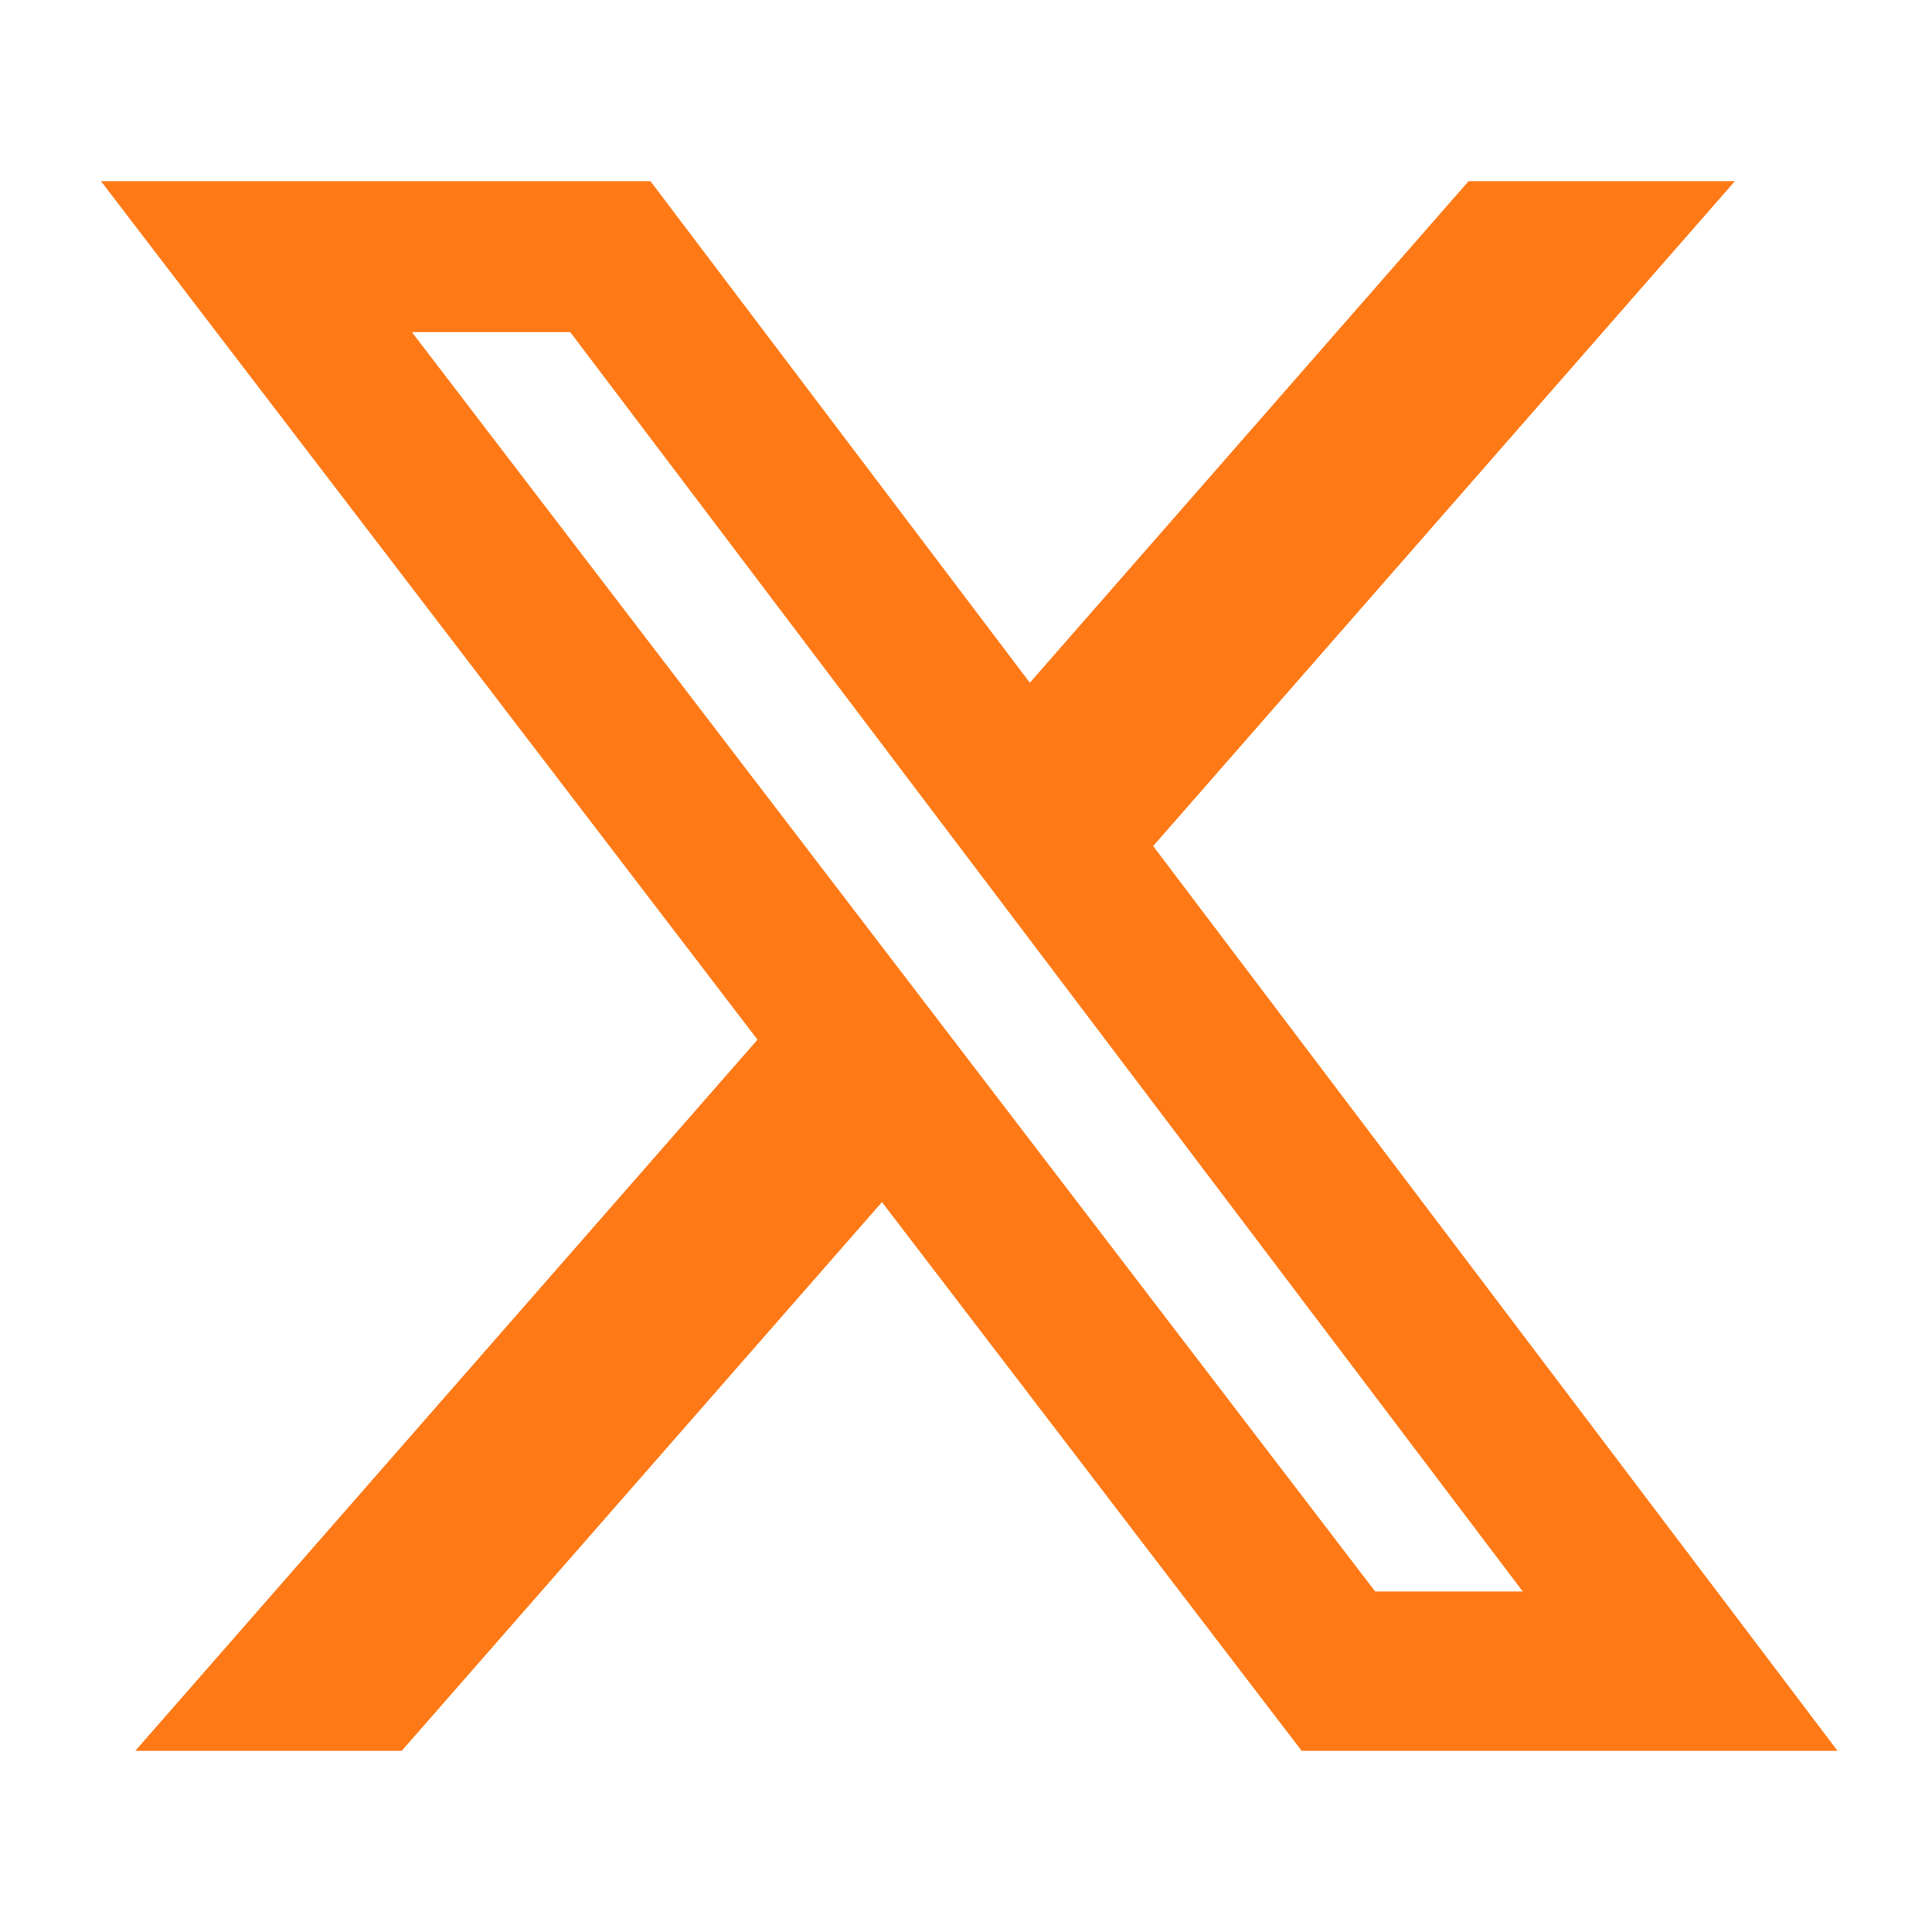
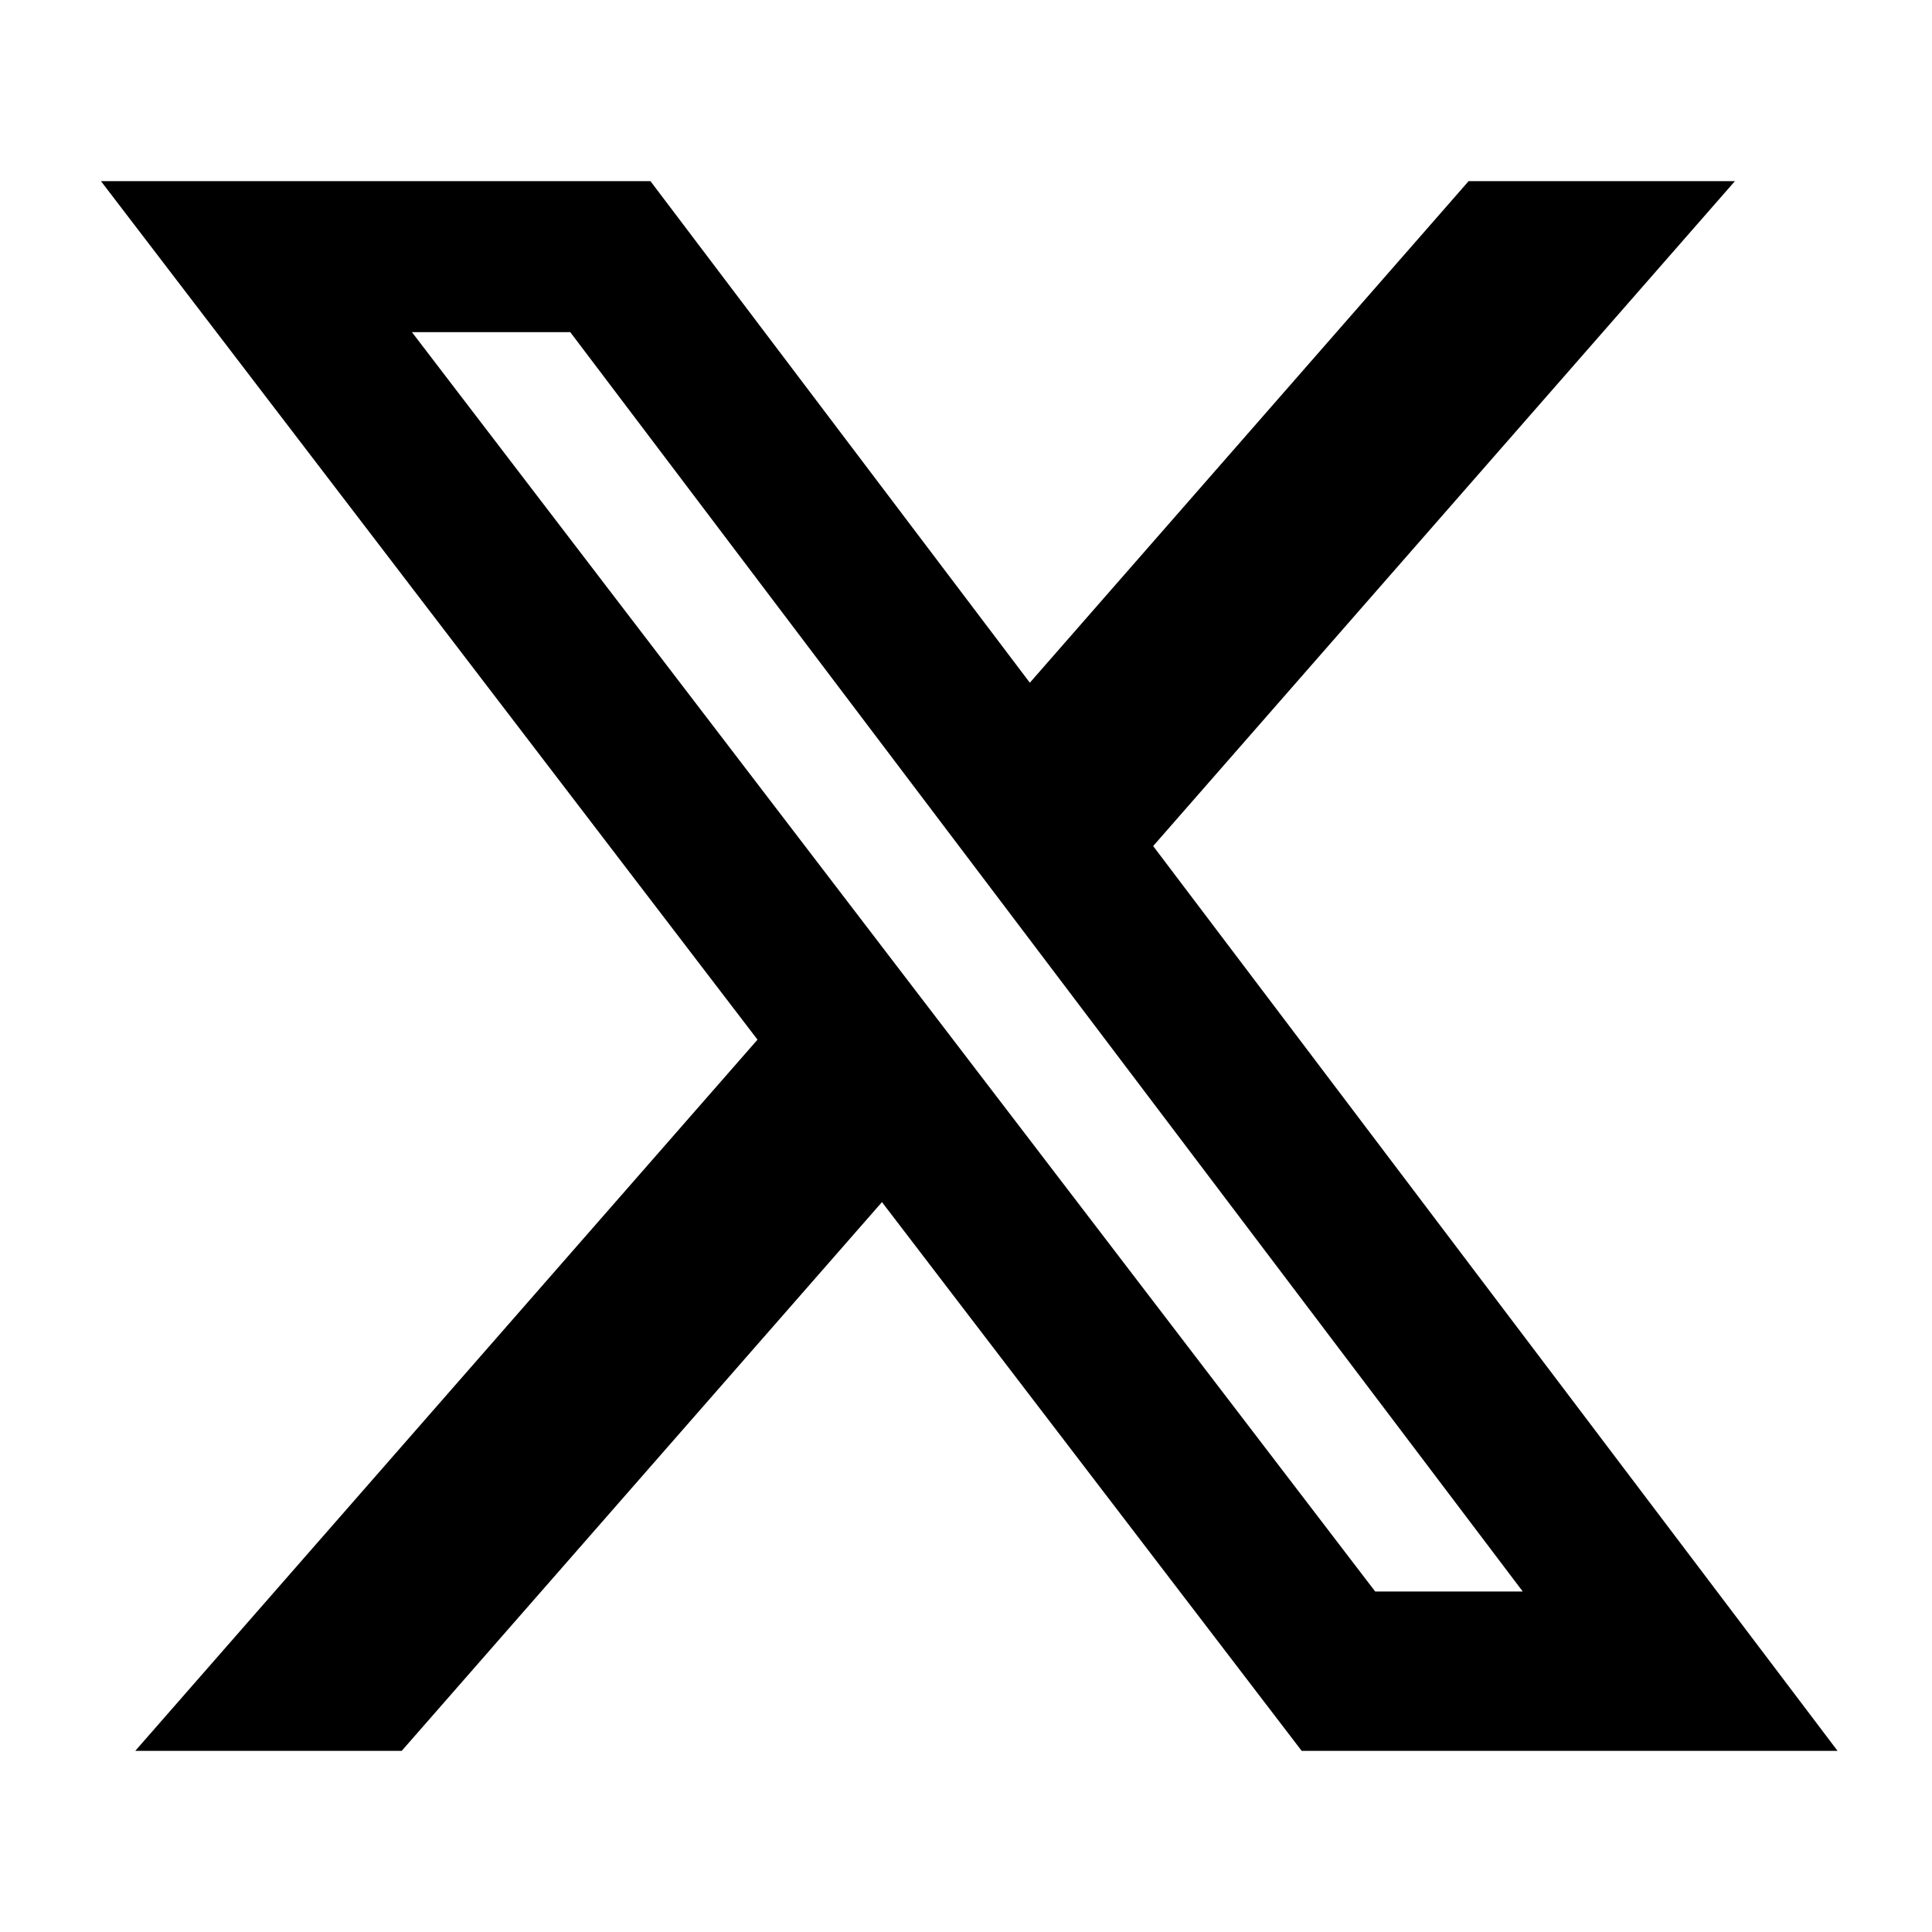
<svg xmlns="http://www.w3.org/2000/svg" role="img" viewBox="0 0 24 24">
-   <path fill="#FF7A17" d="M18.244 2.25h3.308l-7.227 8.26 8.502 11.24H16.17l-5.214-6.817L4.99 21.75H1.68l7.73-8.835L1.254 2.25H8.08l4.713 6.231zm-1.161 17.52h1.833L7.084 4.126H5.117z" />
+   <path fill="#000000" d="M18.244 2.25h3.308l-7.227 8.26 8.502 11.24H16.17l-5.214-6.817L4.99 21.75H1.68l7.73-8.835L1.254 2.25H8.08l4.713 6.231zm-1.161 17.52h1.833L7.084 4.126H5.117z" />
</svg>
